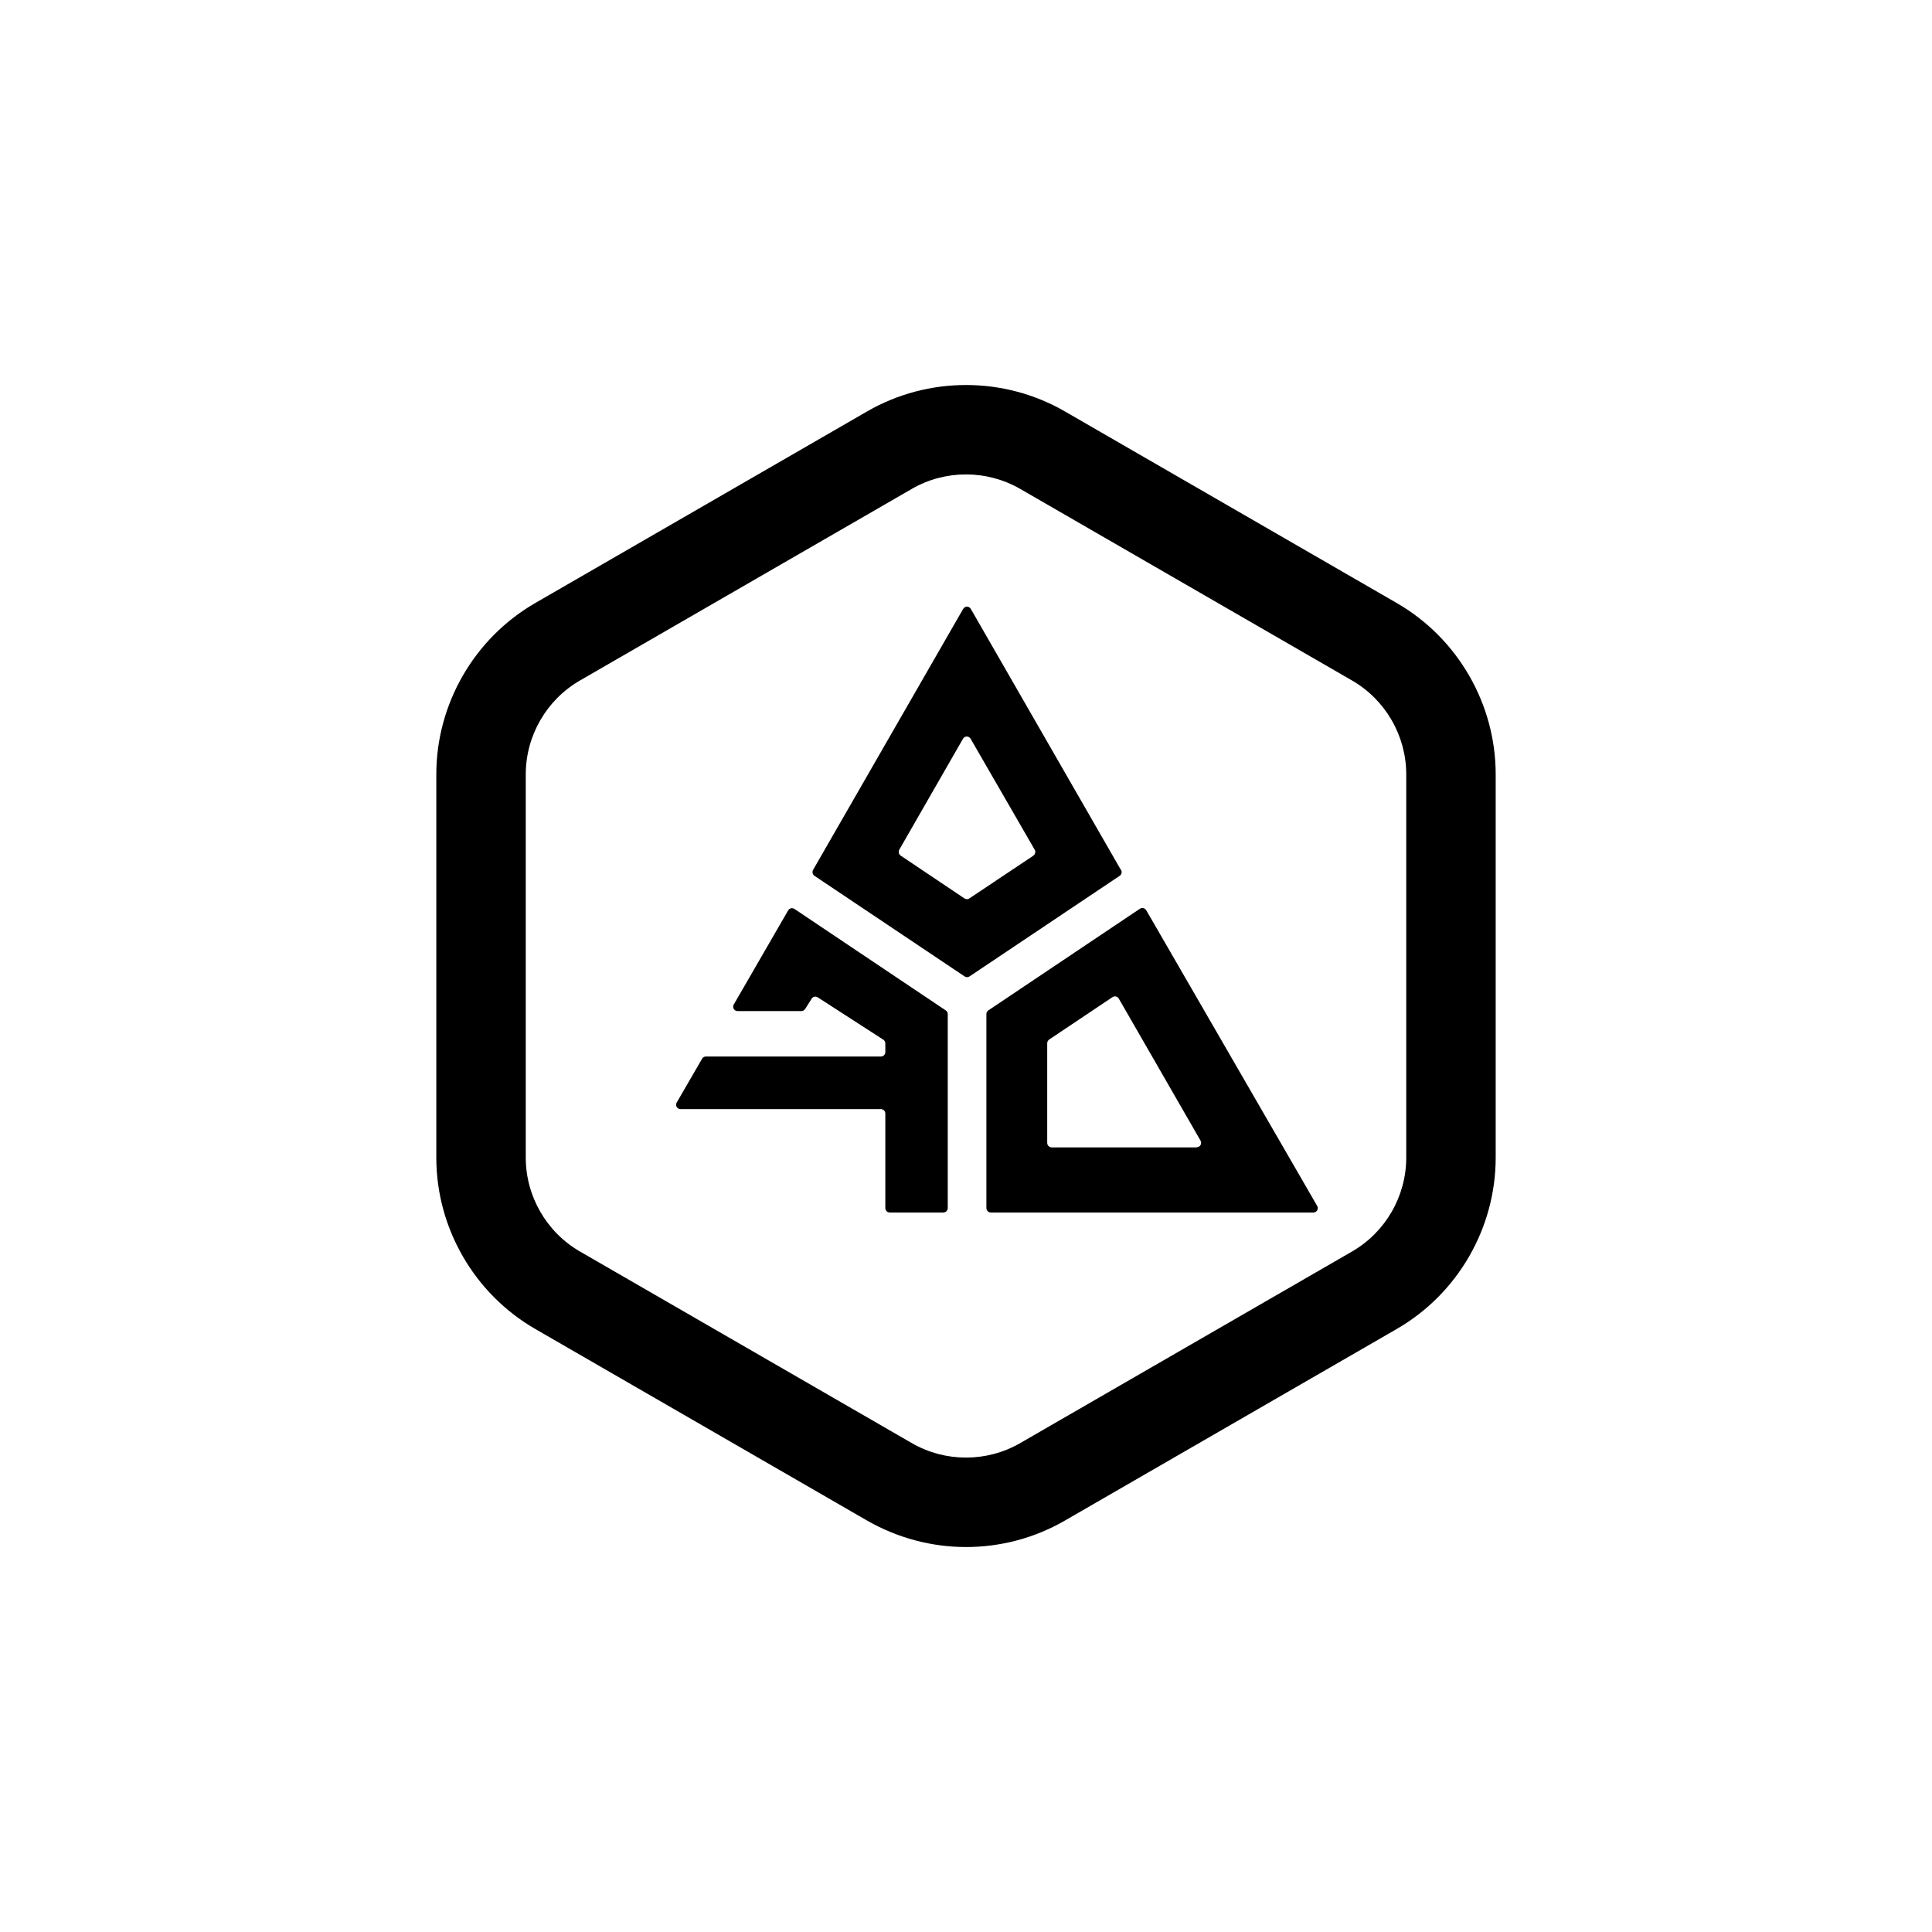
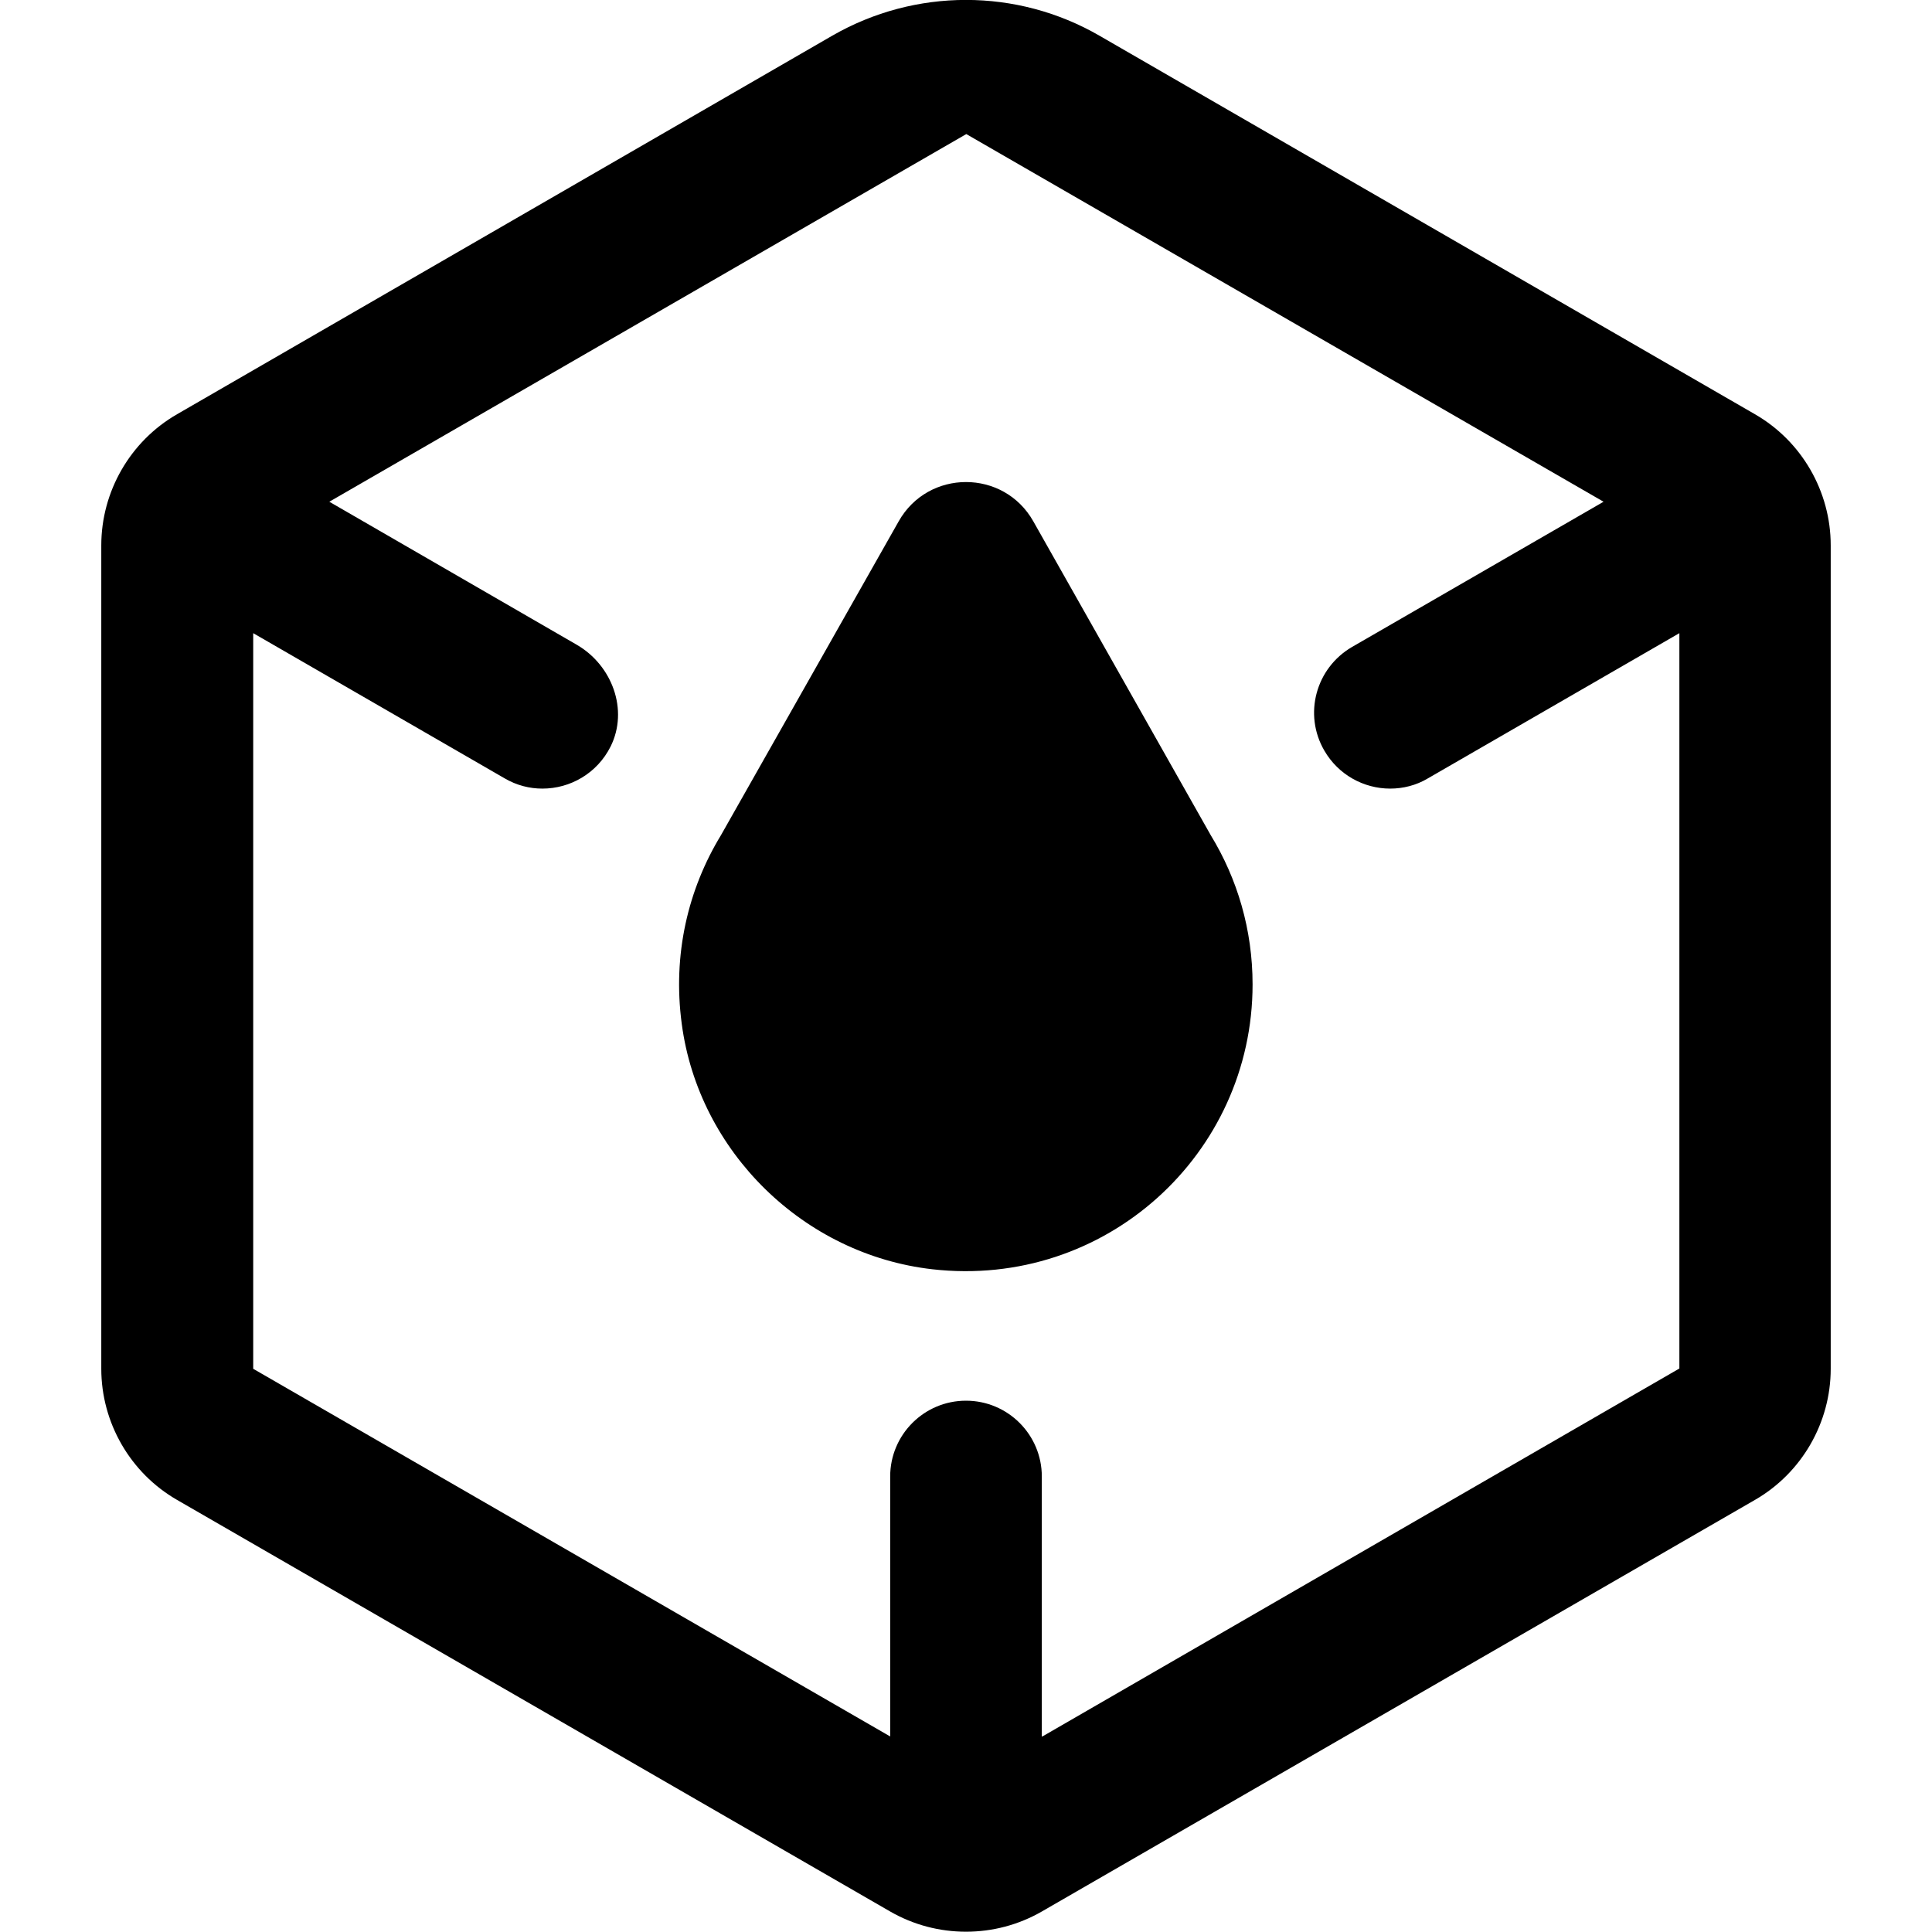
- <svg xmlns="http://www.w3.org/2000/svg" id="icon_FD_with_blooddrop_FD" viewBox="0 0 108 108">
-   <path d="M64.07,50.88c-.07-.12-.23-.16-.35-.08l-8.47,5.68c-.07.05-.11.12-.11.21v10.84c0,.14.11.25.25.25h18.03c.19,0,.31-.21.21-.37l-9.55-16.52ZM66.9,64.14h-8.11c-.14,0-.25-.12-.25-.25v-5.57c0-.08.04-.16.11-.21l3.54-2.37c.12-.08.28-.04.35.08l4.57,7.94c.09.17-.02.37-.21.37ZM52.87,56.48c.07.05.11.12.11.21v10.84c0,.14-.11.25-.25.25h-2.99c-.14,0-.25-.11-.25-.25v-5.28c0-.14-.11-.25-.25-.25h-11.2c-.19,0-.31-.21-.21-.37l1.42-2.45c.04-.08.13-.12.21-.12h9.78c.14,0,.25-.11.25-.25v-.48c0-.08-.04-.16-.11-.21l-3.67-2.37c-.12-.07-.27-.04-.34.08l-.36.57c-.05.07-.12.12-.21.12h-3.57c-.19,0-.31-.21-.21-.37l3.04-5.26c.07-.12.23-.16.35-.08l8.47,5.68ZM62.66,48.63l-8.39-14.59c-.1-.17-.33-.17-.43,0l-8.39,14.59c-.06.11-.03.26.08.33l8.39,5.62c.08.06.19.06.28,0l8.39-5.62c.11-.07.14-.22.08-.33ZM57.77,47.83l-3.58,2.39c-.08.06-.19.06-.28,0l-3.56-2.39c-.11-.07-.14-.22-.08-.33l3.56-6.2c.09-.17.33-.17.43,0l3.58,6.2c.07.11.03.26-.08.33ZM78.08,33.71l-18.55-10.71c-3.41-1.97-7.65-1.97-11.06,0l-18.55,10.71c-3.41,1.97-5.53,5.64-5.53,9.58v21.42c0,3.94,2.12,7.61,5.53,9.58l18.55,10.71c1.71.98,3.62,1.48,5.53,1.48s3.82-.49,5.53-1.48l18.55-10.71c3.41-1.97,5.53-5.64,5.53-9.58v-21.42c0-3.94-2.12-7.61-5.53-9.58ZM78.61,64.71c0,2.16-1.16,4.17-3.03,5.25l-18.55,10.71c-1.87,1.08-4.19,1.08-6.06,0l-18.55-10.71c-1.87-1.08-3.03-3.09-3.03-5.25v-21.42c0-2.16,1.16-4.17,3.03-5.25l18.55-10.71c.93-.54,1.98-.81,3.03-.81s2.09.27,3.03.81l18.55,10.71c1.87,1.08,3.03,3.09,3.03,5.25v21.42Z" />
+ <svg xmlns="http://www.w3.org/2000/svg" viewBox="0 0 66 66">
+   <path fill="#000000" d="M41.36,28.53c.91,1.49,1.43,3.23,1.43,5.1,0,5.79-5.02,10.4-10.94,9.73-4.39-.5-7.98-4.01-8.56-8.38-.32-2.38.22-4.61,1.34-6.45l6.07-10.72c1.01-1.79,3.59-1.79,4.6,0l6.06,10.72ZM59.95,14.15L37.56,1.22c-2.82-1.63-6.3-1.63-9.13,0L6.05,14.15c-1.6.92-2.59,2.64-2.59,4.48v28.13c0,1.84.99,3.56,2.59,4.48l24.36,14.06c.8.46,1.69.69,2.59.69s1.79-.23,2.59-.69l24.36-14.06c1.6-.92,2.59-2.64,2.59-4.48v-28.13c0-1.84-.99-3.56-2.59-4.48ZM35.59,59.32v-8.88c0-1.43-1.16-2.59-2.59-2.59s-2.59,1.16-2.59,2.59v8.88l-21.76-12.56v-25.13l8.59,4.96c.41.24.85.35,1.29.35.95,0,1.87-.52,2.33-1.44.62-1.25.05-2.77-1.15-3.47l-8.46-4.89,21.76-12.56,21.77,12.56-8.59,4.96c-1.24.72-1.67,2.3-.95,3.54.48.83,1.35,1.3,2.25,1.3.44,0,.89-.11,1.29-.35l8.59-4.96v25.12s-21.76,12.57-21.76,12.57Z" />
</svg>
